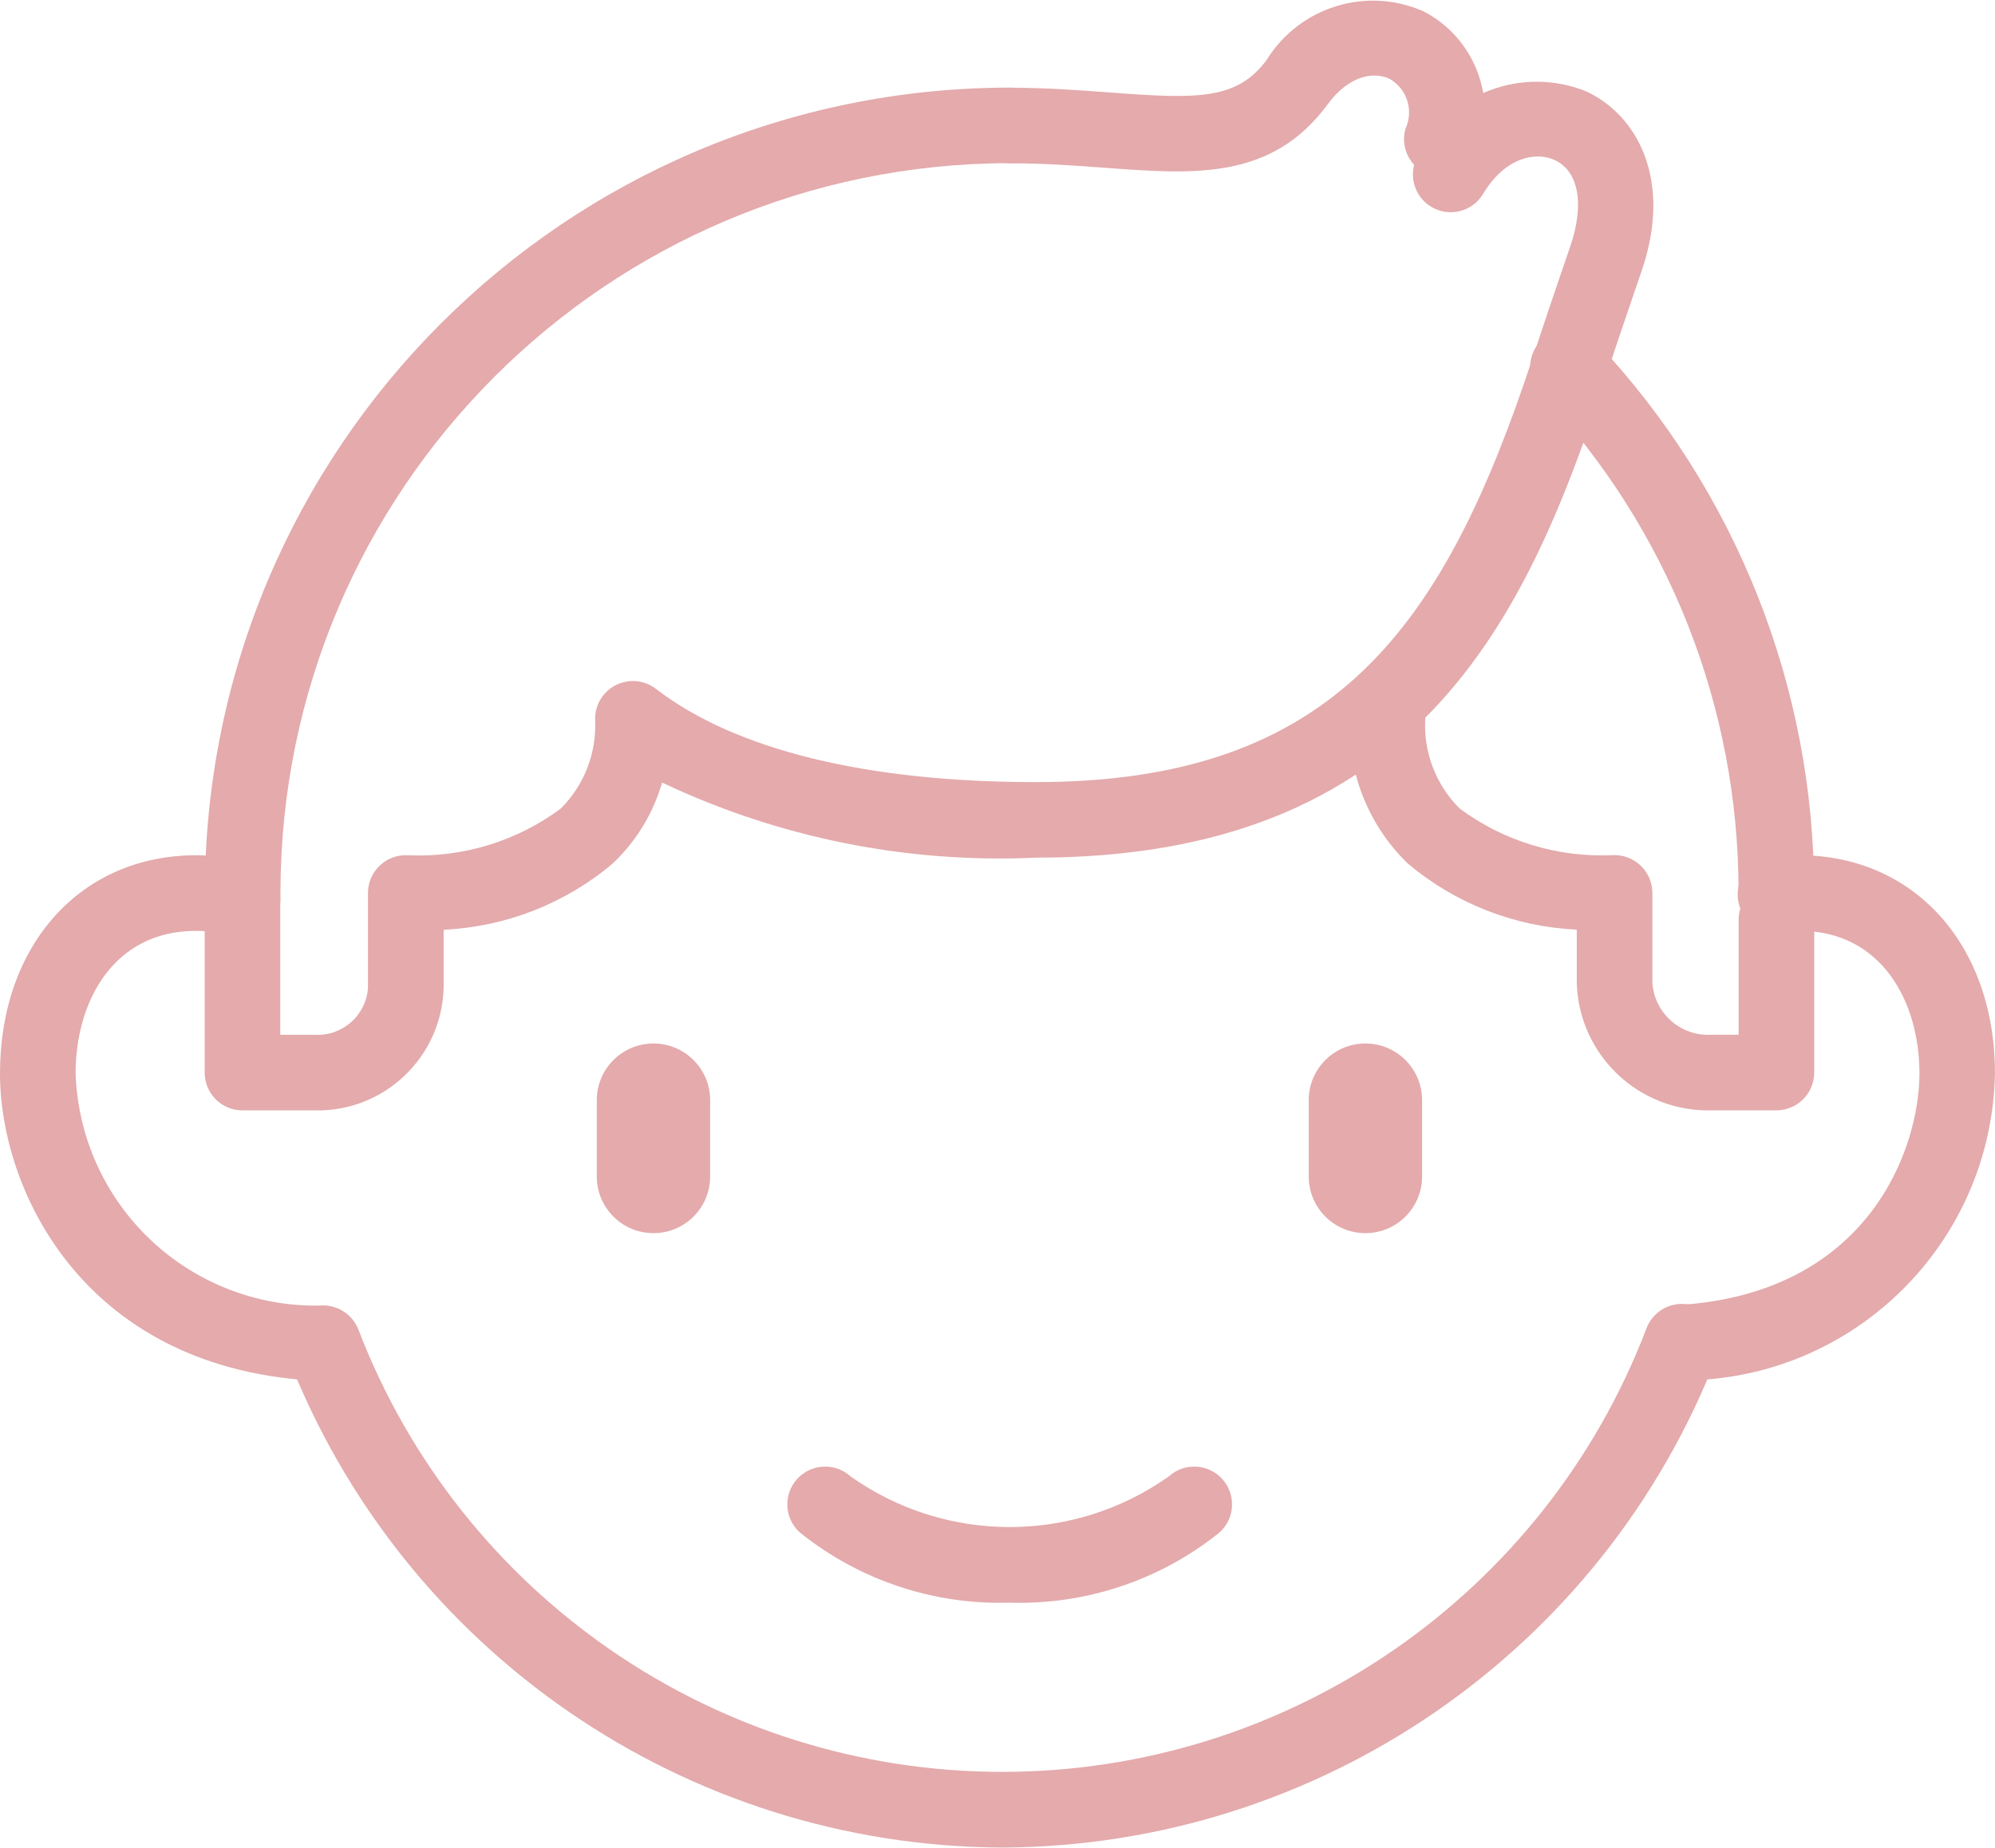
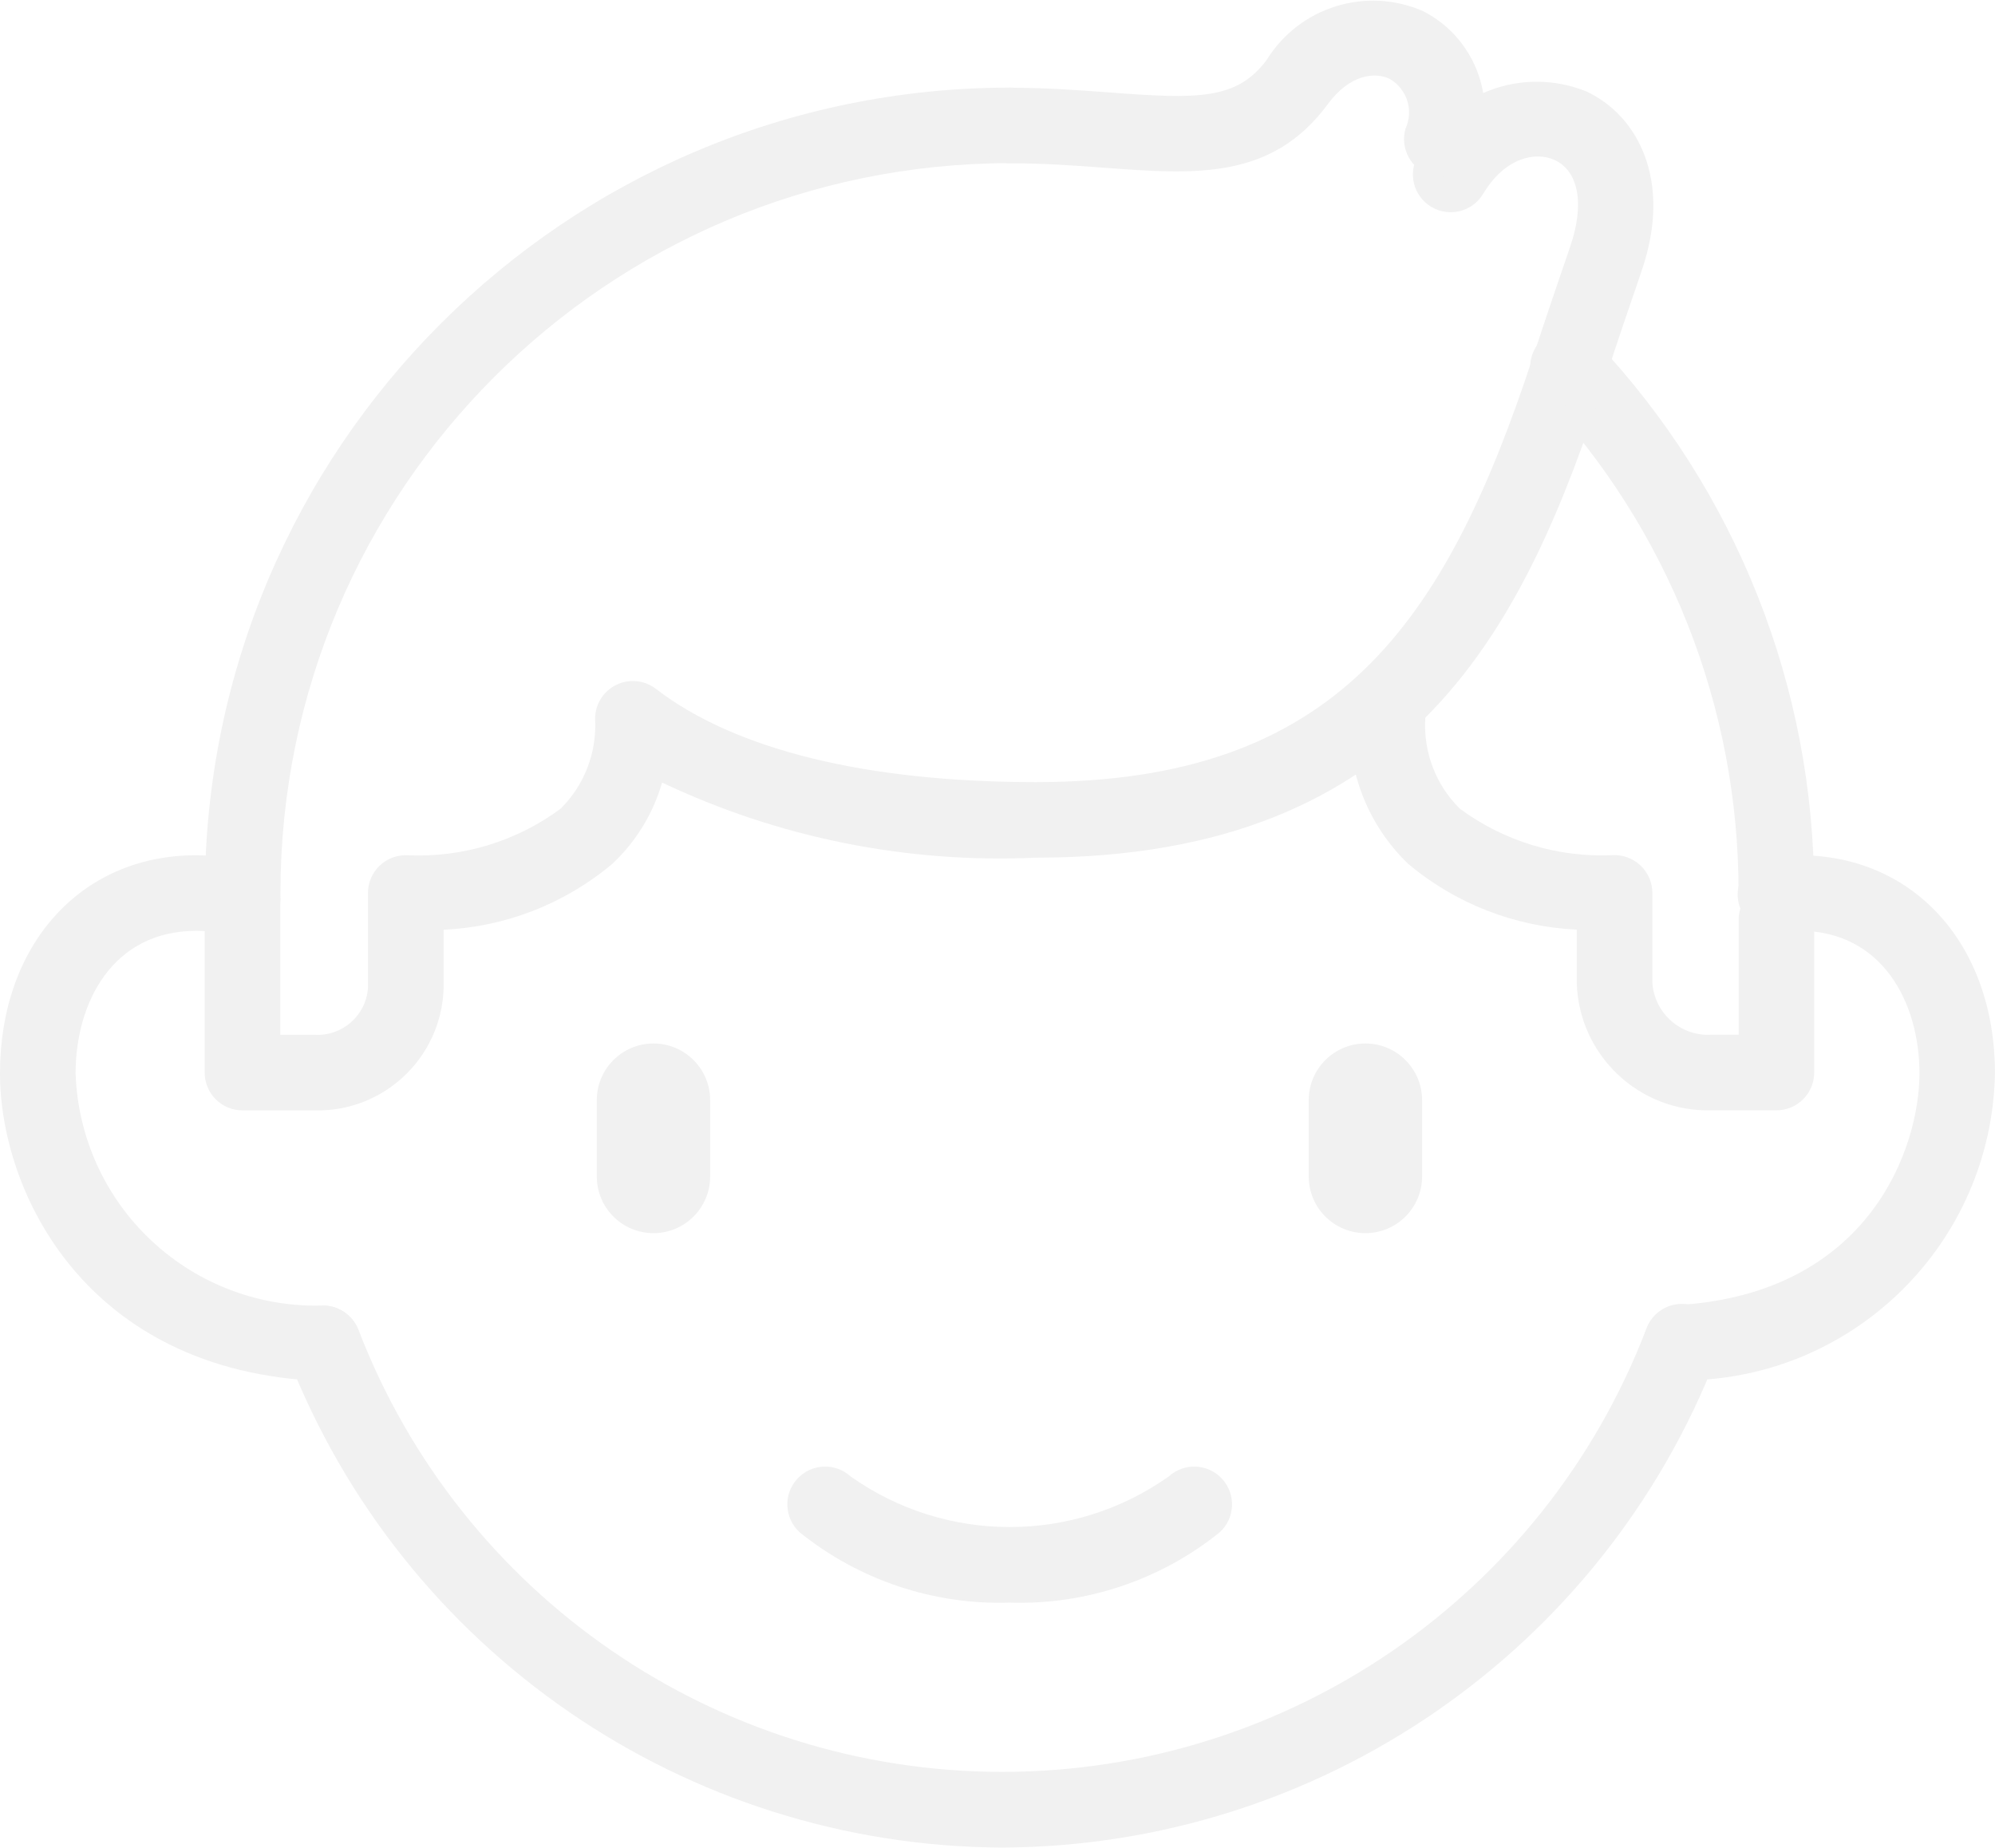
<svg xmlns="http://www.w3.org/2000/svg" id="Grupo_316" data-name="Grupo 316" width="44.701" height="41.401" viewBox="0 0 44.701 41.401">
  <g id="Grupo_212" data-name="Grupo 212" transform="translate(13.372 23.378)">
    <g id="Grupo_210" data-name="Grupo 210" transform="translate(15.952)">
-       <path id="Caminho_137" data-name="Caminho 137" d="M805.747,497.98a1.27,1.27,0,0,1-1.27-1.27V495a1.27,1.27,0,1,1,2.54,0v1.714A1.27,1.27,0,0,1,805.747,497.98Z" transform="translate(-804.477 -493.725)" fill="#e4aaac" />
+       <path id="Caminho_137" data-name="Caminho 137" d="M805.747,497.98a1.27,1.27,0,0,1-1.27-1.27V495a1.27,1.27,0,1,1,2.54,0v1.714A1.27,1.27,0,0,1,805.747,497.98Z" transform="translate(-804.477 -493.725)" fill="#f1f1f1" />
    </g>
    <g id="Grupo_211" data-name="Grupo 211">
-       <path id="Caminho_138" data-name="Caminho 138" d="M772.615,497.98a1.27,1.27,0,0,1-1.27-1.27V495a1.27,1.27,0,1,1,2.54,0v1.714A1.27,1.27,0,0,1,772.615,497.98Z" transform="translate(-771.345 -493.725)" fill="#e4aaac" />
+       <path id="Caminho_138" data-name="Caminho 138" d="M772.615,497.98a1.27,1.27,0,0,1-1.27-1.27V495a1.27,1.27,0,1,1,2.54,0v1.714A1.27,1.27,0,0,1,772.615,497.98Z" transform="translate(-771.345 -493.725)" fill="#f1f1f1" />
    </g>
  </g>
  <g id="Grupo_213" data-name="Grupo 213" transform="translate(17.637 32.864)">
-     <path id="Caminho_139" data-name="Caminho 139" d="M785.183,516.477a7.14,7.14,0,0,1-4.7-1.575.847.847,0,1,1,1.139-1.254,6.167,6.167,0,0,0,7.131,0,.847.847,0,1,1,1.139,1.254A7.142,7.142,0,0,1,785.183,516.477Z" transform="translate(-780.201 -513.428)" fill="#e4aaac" />
+     <path id="Caminho_139" data-name="Caminho 139" d="M785.183,516.477a7.14,7.14,0,0,1-4.7-1.575.847.847,0,1,1,1.139-1.254,6.167,6.167,0,0,0,7.131,0,.847.847,0,1,1,1.139,1.254A7.142,7.142,0,0,1,785.183,516.477Z" transform="translate(-780.201 -513.428)" fill="#f1f1f1" />
  </g>
  <g id="Grupo_214" data-name="Grupo 214" transform="translate(6.393 29.241)">
-     <path id="Caminho_140" data-name="Caminho 140" d="M772.912,518.063a17.254,17.254,0,0,1-16.007-11,.847.847,0,0,1,1.581-.608,15.454,15.454,0,0,0,28.857-.012.847.847,0,1,1,1.581.607A17.25,17.25,0,0,1,772.912,518.063Z" transform="translate(-756.849 -505.903)" fill="#e4aaac" />
+     <path id="Caminho_140" data-name="Caminho 140" d="M772.912,518.063a17.254,17.254,0,0,1-16.007-11,.847.847,0,0,1,1.581-.608,15.454,15.454,0,0,0,28.857-.012.847.847,0,1,1,1.581.607A17.25,17.25,0,0,1,772.912,518.063Z" transform="translate(-756.849 -505.903)" fill="#f1f1f1" />
  </g>
  <g id="Grupo_217" data-name="Grupo 217" transform="translate(0 19.163)">
    <g id="Grupo_215" data-name="Grupo 215">
-       <path id="Caminho_141" data-name="Caminho 141" d="M750.811,496.755h-.035c-5.287-.213-7.206-4.24-7.206-6.894,0-2.878,1.807-4.888,4.394-4.888a4.89,4.89,0,0,1,1.262.168.847.847,0,0,1-.438,1.636,3.185,3.185,0,0,0-.824-.11c-1.866,0-2.7,1.6-2.7,3.195a5.385,5.385,0,0,0,5.581,5.2.847.847,0,0,1-.034,1.693Z" transform="translate(-743.57 -484.971)" fill="#e4aaac" />
+       <path id="Caminho_141" data-name="Caminho 141" d="M750.811,496.755h-.035c-5.287-.213-7.206-4.24-7.206-6.894,0-2.878,1.807-4.888,4.394-4.888a4.89,4.89,0,0,1,1.262.168.847.847,0,0,1-.438,1.636,3.185,3.185,0,0,0-.824-.11c-1.866,0-2.7,1.6-2.7,3.195a5.385,5.385,0,0,0,5.581,5.2.847.847,0,0,1-.034,1.693Z" transform="translate(-743.57 -484.971)" fill="#f1f1f1" />
    </g>
    <g id="Grupo_216" data-name="Grupo 216" transform="translate(36.831)">
-       <path id="Caminho_142" data-name="Caminho 142" d="M820.916,496.743a.847.847,0,0,1-.053-1.692c4.259-.27,5.384-3.514,5.384-5.191,0-1.59-.835-3.195-2.7-3.195a3.131,3.131,0,0,0-.4.026.847.847,0,1,1-.214-1.68,4.809,4.809,0,0,1,.612-.039c2.587,0,4.394,2.01,4.394,4.888a7.011,7.011,0,0,1-6.97,6.881Z" transform="translate(-820.07 -484.971)" fill="#e4aaac" />
+       <path id="Caminho_142" data-name="Caminho 142" d="M820.916,496.743a.847.847,0,0,1-.053-1.692c4.259-.27,5.384-3.514,5.384-5.191,0-1.59-.835-3.195-2.7-3.195a3.131,3.131,0,0,0-.4.026.847.847,0,1,1-.214-1.68,4.809,4.809,0,0,1,.612-.039c2.587,0,4.394,2.01,4.394,4.888a7.011,7.011,0,0,1-6.97,6.881Z" transform="translate(-820.07 -484.971)" fill="#f1f1f1" />
    </g>
  </g>
  <g id="Grupo_223" data-name="Grupo 223" transform="translate(4.586 0)">
    <g id="Grupo_218" data-name="Grupo 218" transform="translate(29.722 7.4)">
-       <path id="Caminho_143" data-name="Caminho 143" d="M820.323,474.034a.852.852,0,0,1-.847-.853c0-.012,0-.048,0-.059a16.269,16.269,0,0,0-4.42-11.157.847.847,0,1,1,1.235-1.158,17.964,17.964,0,0,1,4.878,12.328c0,.012,0,.047,0,.059A.841.841,0,0,1,820.323,474.034Z" transform="translate(-814.829 -460.539)" fill="#e4aaac" />
+       <path id="Caminho_143" data-name="Caminho 143" d="M820.323,474.034a.852.852,0,0,1-.847-.853c0-.012,0-.048,0-.059a16.269,16.269,0,0,0-4.42-11.157.847.847,0,1,1,1.235-1.158,17.964,17.964,0,0,1,4.878,12.328c0,.012,0,.047,0,.059A.841.841,0,0,1,820.323,474.034Z" transform="translate(-814.829 -460.539)" fill="#f1f1f1" />
    </g>
    <g id="Grupo_219" data-name="Grupo 219" transform="translate(0 1.964)">
-       <path id="Caminho_144" data-name="Caminho 144" d="M753.947,468.279a.847.847,0,0,1-.847-.839v-.048c0-.038,0-.076,0-.114a18.053,18.053,0,0,1,18.032-18.032.847.847,0,1,1,0,1.693,16.357,16.357,0,0,0-16.338,16.339l0,.145a.847.847,0,0,1-.839.855Z" transform="translate(-753.096 -449.247)" fill="#e4aaac" />
+       <path id="Caminho_144" data-name="Caminho 144" d="M753.947,468.279a.847.847,0,0,1-.847-.839v-.048c0-.038,0-.076,0-.114a18.053,18.053,0,0,1,18.032-18.032.847.847,0,1,1,0,1.693,16.357,16.357,0,0,0-16.338,16.339l0,.145a.847.847,0,0,1-.839.855Z" transform="translate(-753.096 -449.247)" fill="#f1f1f1" />
    </g>
    <g id="Grupo_220" data-name="Grupo 220" transform="translate(0 7.4)">
-       <path id="Caminho_145" data-name="Caminho 145" d="M755.555,478.02h-1.612a.847.847,0,0,1-.847-.847v-3.886a.847.847,0,0,1,1.694,0v3.039h.765a1.132,1.132,0,0,0,1.2-1.045v-2.132a.847.847,0,0,1,.893-.846,5.341,5.341,0,0,0,3.424-1.044,2.626,2.626,0,0,0,.772-2.013.847.847,0,0,1,1.364-.671c1.773,1.366,4.717,2.089,8.513,2.089,6.7,0,9.159-3.5,11.141-9.542a.847.847,0,1,1,1.609.528c-1.777,5.418-4.224,10.707-12.75,10.707a17.668,17.668,0,0,1-8.376-1.683,4.027,4.027,0,0,1-1.112,1.819,6.33,6.33,0,0,1-3.783,1.479v1.31A2.823,2.823,0,0,1,755.555,478.02Z" transform="translate(-753.096 -460.538)" fill="#e4aaac" />
+       <path id="Caminho_145" data-name="Caminho 145" d="M755.555,478.02h-1.612a.847.847,0,0,1-.847-.847v-3.886a.847.847,0,0,1,1.694,0v3.039h.765a1.132,1.132,0,0,0,1.2-1.045v-2.132a.847.847,0,0,1,.893-.846,5.341,5.341,0,0,0,3.424-1.044,2.626,2.626,0,0,0,.772-2.013.847.847,0,0,1,1.364-.671c1.773,1.366,4.717,2.089,8.513,2.089,6.7,0,9.159-3.5,11.141-9.542a.847.847,0,1,1,1.609.528c-1.777,5.418-4.224,10.707-12.75,10.707a17.668,17.668,0,0,1-8.376-1.683,4.027,4.027,0,0,1-1.112,1.819,6.33,6.33,0,0,1-3.783,1.479v1.31A2.823,2.823,0,0,1,755.555,478.02Z" transform="translate(-753.096 -460.538)" fill="#f1f1f1" />
    </g>
    <g id="Grupo_221" data-name="Grupo 221" transform="translate(27.07 1.816)">
-       <path id="Caminho_146" data-name="Caminho 146" d="M812.82,456.218a.847.847,0,0,1-.8-1.111c.284-.869.52-1.562.829-2.462.324-.944.19-1.686-.35-1.935-.434-.2-1.119-.05-1.6.755a.847.847,0,0,1-1.457-.865,2.965,2.965,0,0,1,3.765-1.428c1.127.521,1.947,1.967,1.241,4.023-.306.891-.54,1.579-.822,2.44A.847.847,0,0,1,812.82,456.218Z" transform="translate(-809.321 -448.94)" fill="#e4aaac" />
+       <path id="Caminho_146" data-name="Caminho 146" d="M812.82,456.218a.847.847,0,0,1-.8-1.111c.284-.869.52-1.562.829-2.462.324-.944.19-1.686-.35-1.935-.434-.2-1.119-.05-1.6.755a.847.847,0,0,1-1.457-.865,2.965,2.965,0,0,1,3.765-1.428c1.127.521,1.947,1.967,1.241,4.023-.306.891-.54,1.579-.822,2.44A.847.847,0,0,1,812.82,456.218Z" transform="translate(-809.321 -448.94)" fill="#f1f1f1" />
    </g>
    <g id="Grupo_222" data-name="Grupo 222" transform="translate(17.186)">
-       <path id="Caminho_147" data-name="Caminho 147" d="M799.326,449.133a.835.835,0,0,1-.236-.034.847.847,0,0,1-.578-1.049.869.869,0,0,0-.35-1.112c-.33-.162-.9-.111-1.4.575-1.254,1.695-2.988,1.564-4.994,1.414-.67-.05-1.362-.1-2.128-.1a.847.847,0,0,1,0-1.693c.83,0,1.587.057,2.256.107,1.946.146,2.836.173,3.506-.732a2.8,2.8,0,0,1,3.515-1.086,2.539,2.539,0,0,1,1.226,3.1A.847.847,0,0,1,799.326,449.133Z" transform="translate(-788.791 -445.168)" fill="#e4aaac" />
+       <path id="Caminho_147" data-name="Caminho 147" d="M799.326,449.133a.835.835,0,0,1-.236-.034.847.847,0,0,1-.578-1.049.869.869,0,0,0-.35-1.112c-.33-.162-.9-.111-1.4.575-1.254,1.695-2.988,1.564-4.994,1.414-.67-.05-1.362-.1-2.128-.1a.847.847,0,0,1,0-1.693c.83,0,1.587.057,2.256.107,1.946.146,2.836.173,3.506-.732a2.8,2.8,0,0,1,3.515-1.086,2.539,2.539,0,0,1,1.226,3.1A.847.847,0,0,1,799.326,449.133Z" transform="translate(-788.791 -445.168)" fill="#f1f1f1" />
    </g>
  </g>
  <g id="Grupo_224" data-name="Grupo 224" transform="translate(30.242 15.26)">
-     <path id="Caminho_148" data-name="Caminho 148" d="M815.945,486.485H814.49a2.942,2.942,0,0,1-3.018-2.854v-1.195a6.329,6.329,0,0,1-3.783-1.479,4.284,4.284,0,0,1-1.305-3.247.847.847,0,1,1,1.693,0,2.625,2.625,0,0,0,.772,2.013,5.344,5.344,0,0,0,3.426,1.044.849.849,0,0,1,.891.846v2.018a1.252,1.252,0,0,0,1.324,1.16h.609v-2.543a.847.847,0,1,1,1.693,0v3.389A.847.847,0,0,1,815.945,486.485Z" transform="translate(-806.384 -476.864)" fill="#e4aaac" />
+     <path id="Caminho_148" data-name="Caminho 148" d="M815.945,486.485H814.49a2.942,2.942,0,0,1-3.018-2.854v-1.195a6.329,6.329,0,0,1-3.783-1.479,4.284,4.284,0,0,1-1.305-3.247.847.847,0,1,1,1.693,0,2.625,2.625,0,0,0,.772,2.013,5.344,5.344,0,0,0,3.426,1.044.849.849,0,0,1,.891.846v2.018a1.252,1.252,0,0,0,1.324,1.16h.609v-2.543a.847.847,0,1,1,1.693,0v3.389A.847.847,0,0,1,815.945,486.485Z" transform="translate(-806.384 -476.864)" fill="#f1f1f1" />
  </g>
</svg>
